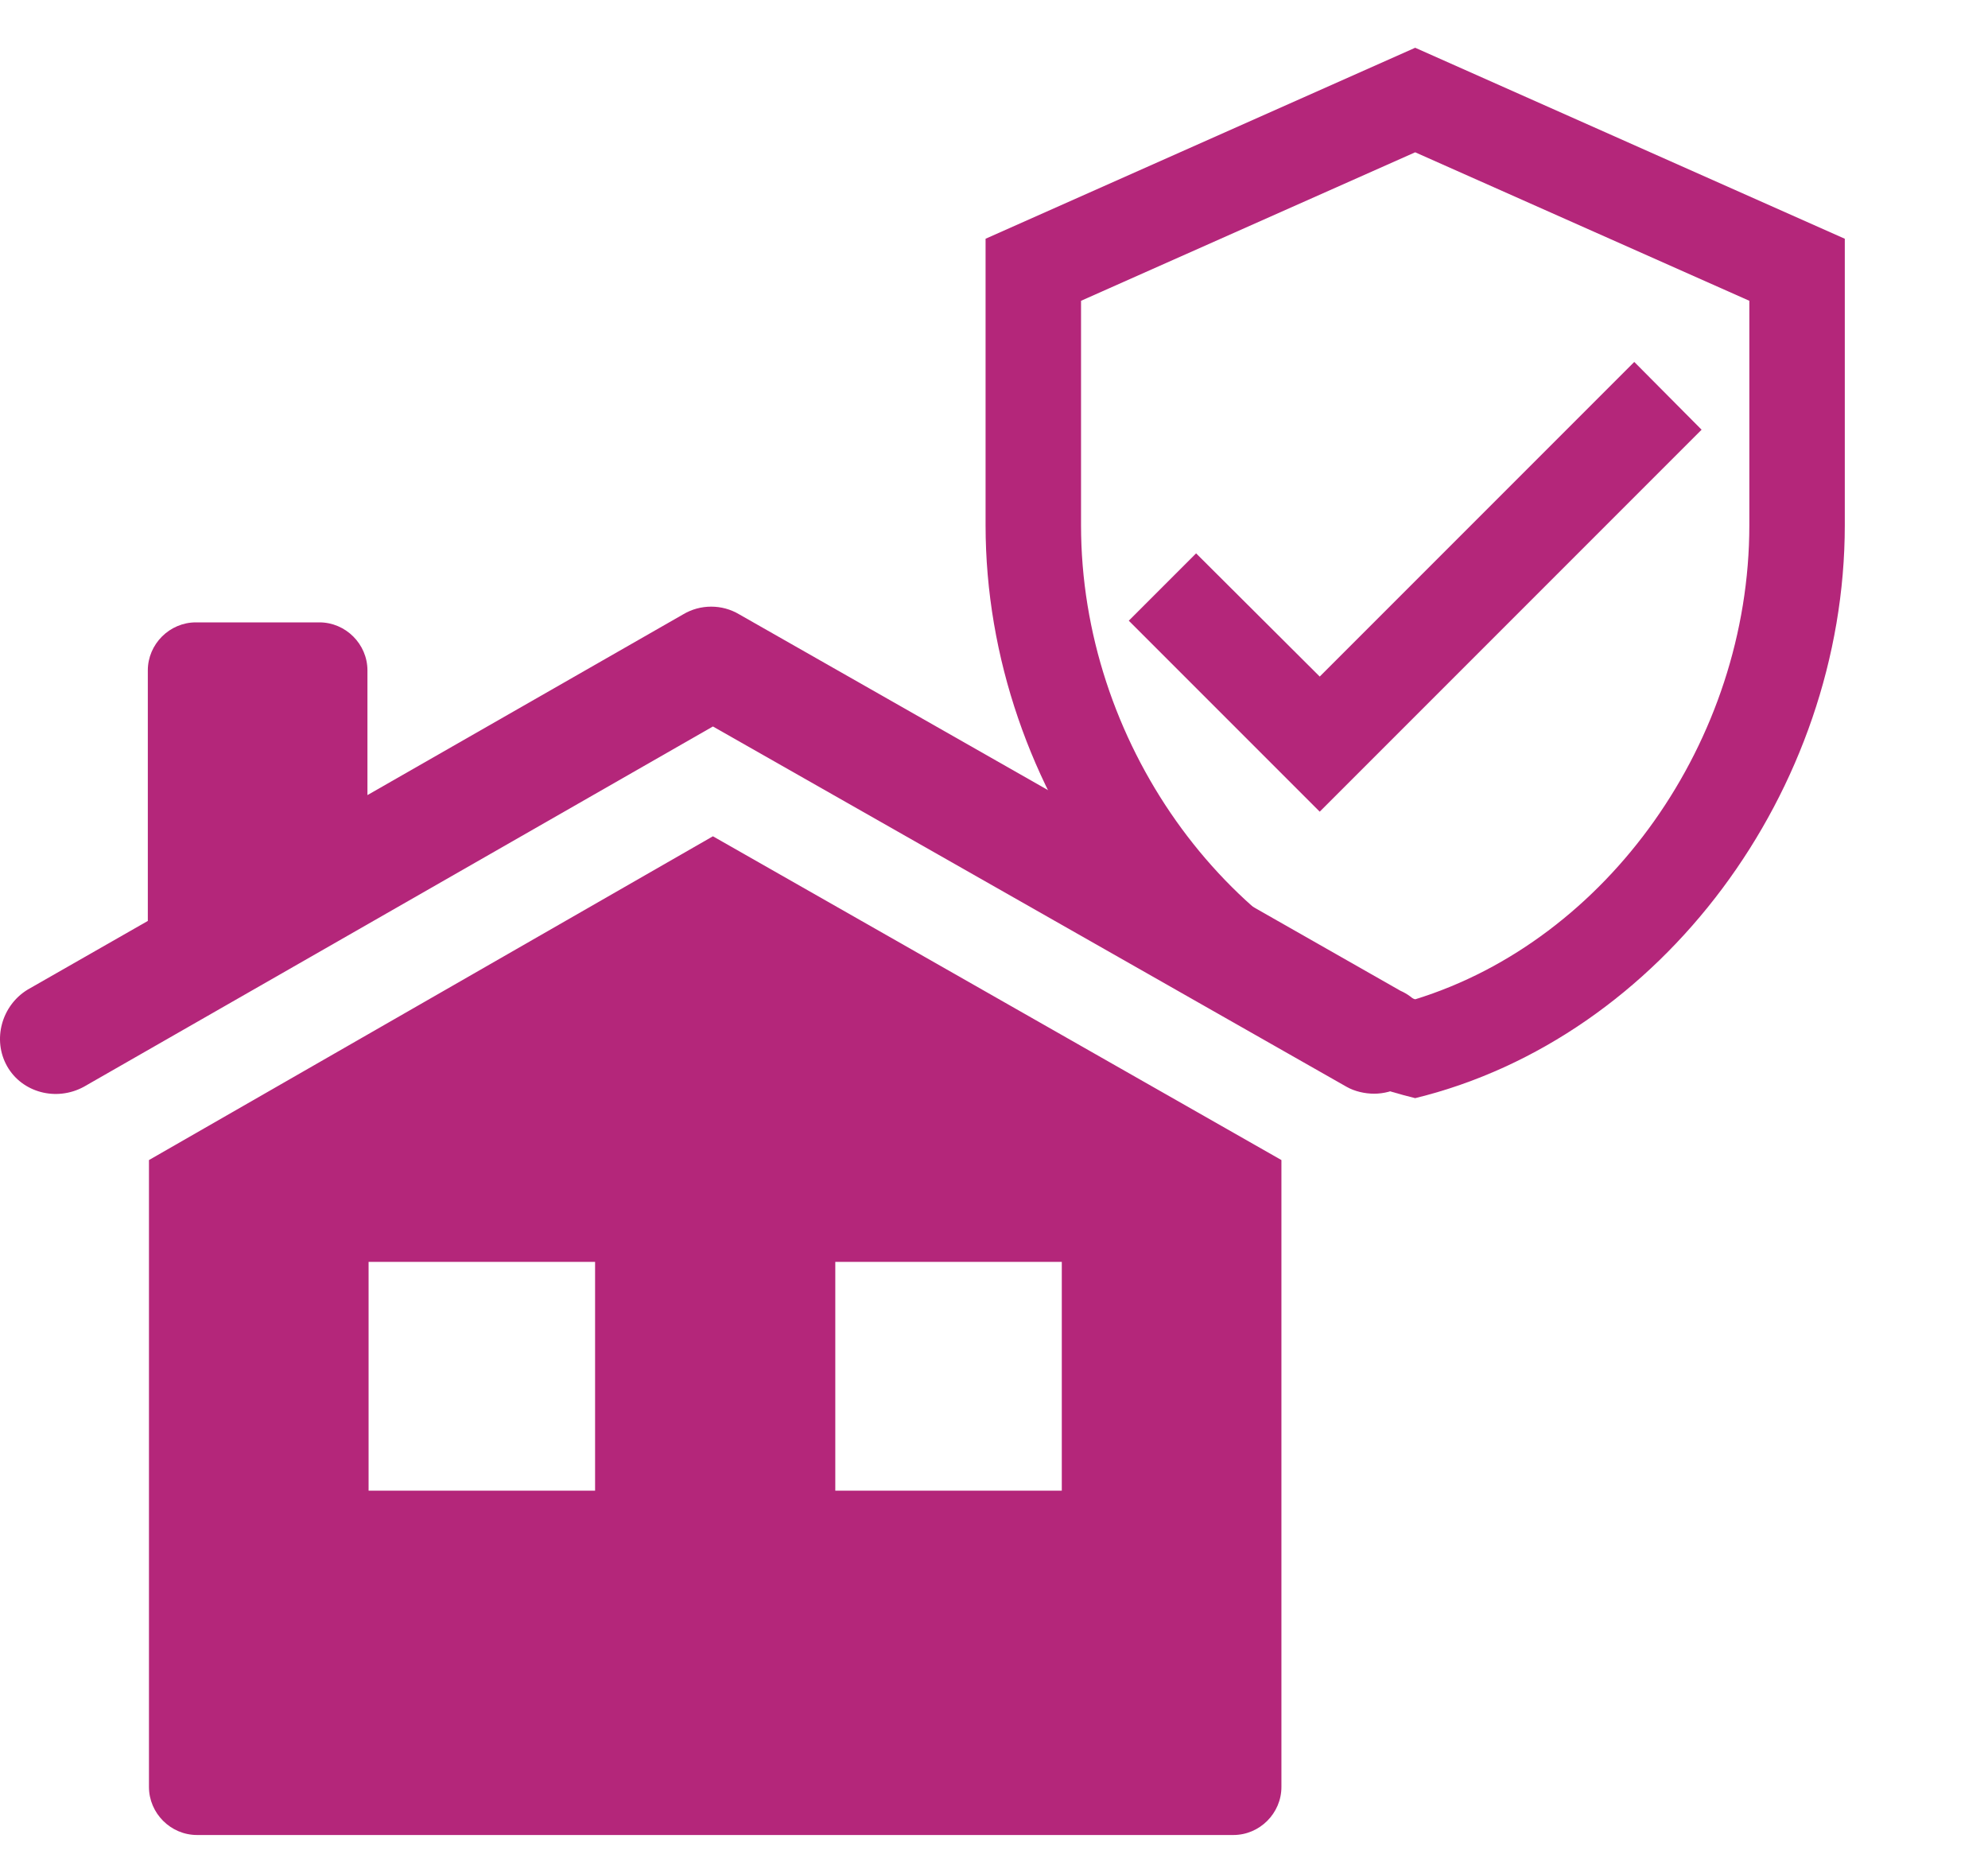
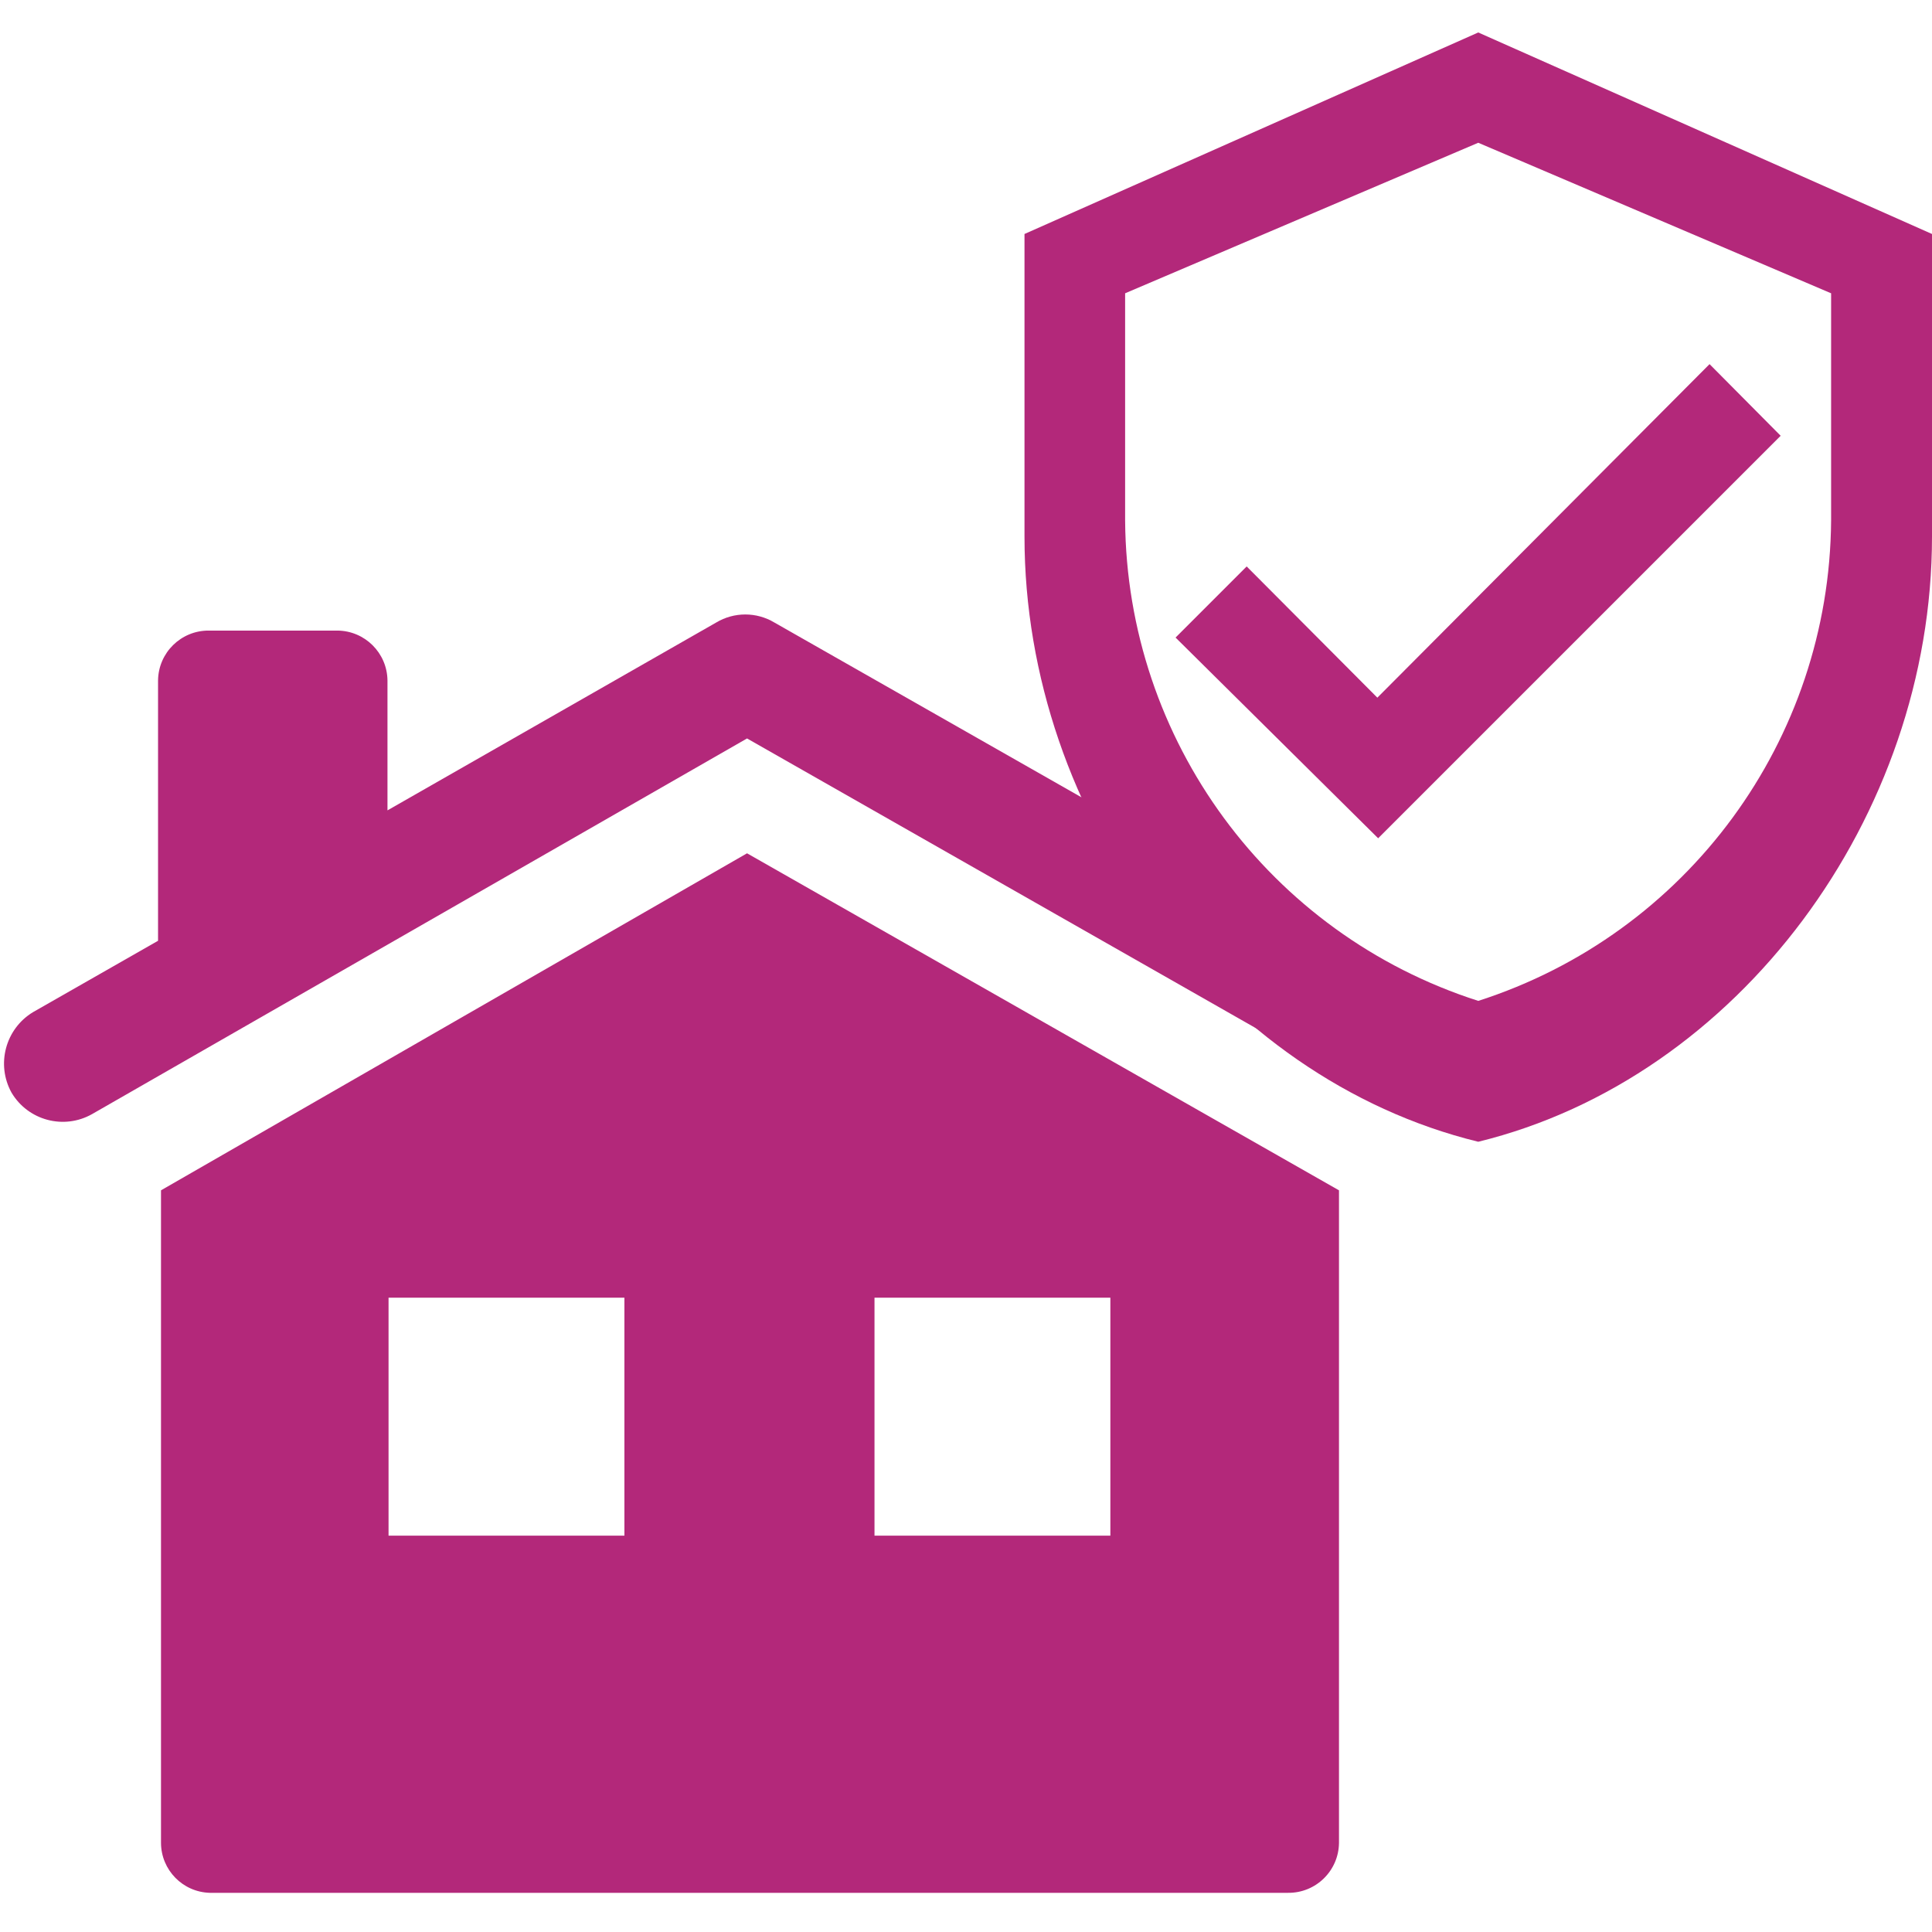
- <svg xmlns="http://www.w3.org/2000/svg" width="59" height="55" viewBox="0 0 59 55" fill="none">
-   <path d="M42.24 31.603C41.934 32.147 41.357 32.452 40.78 32.452C40.508 32.452 40.203 32.384 39.965 32.248L21.158 21.556L2.486 32.248C1.671 32.69 0.653 32.418 0.211 31.637C-0.23 30.857 0.042 29.838 0.822 29.363L4.387 27.326V19.892C4.387 19.112 5.032 18.467 5.813 18.467H9.479C10.26 18.467 10.905 19.112 10.905 19.892V23.592L20.275 18.229C20.784 17.924 21.429 17.924 21.939 18.229L41.561 29.397C42.41 29.77 42.681 30.789 42.24 31.603ZM38.03 34.421V53.023C38.03 53.803 37.385 54.448 36.604 54.448H5.847C5.066 54.448 4.421 53.803 4.421 53.023V34.421L21.158 24.814L38.03 34.421ZM17.661 37.442H10.939V44.231H17.661V37.442ZM31.512 37.442H24.79V44.231H31.512V37.442Z" fill="#B4267A" />
-   <path fill-rule="evenodd" clip-rule="evenodd" d="M42 1.417L29.25 7.084V15.584C29.25 23.446 34.69 30.799 42 32.584C49.31 30.799 54.75 23.446 54.75 15.584V7.084L42 1.417ZM51.917 15.584C51.917 21.987 47.695 27.895 42 29.651C36.305 27.895 32.083 21.987 32.083 15.584V8.925L42 4.519L51.917 8.925V15.584ZM33.5 18.417L35.498 16.419L39.167 20.075L48.502 10.739L50.5 12.75L39.167 24.084L33.5 18.417Z" fill="#B4267A" />
+ <svg xmlns="http://www.w3.org/2000/svg" id="Layer_1" data-name="Layer 1" viewBox="0 0 72 72">
+   <defs>
+     <style>.cls-1,.cls-2{fill:#b3287a;}.cls-2{fill-rule:evenodd;}</style>
+   </defs>
+   <path class="cls-1" d="M55.4,40.67a2.2,2.2,0,0,1-1.91,1.11,2.31,2.31,0,0,1-1.06-.26l-24.59-14-24.41,14a2.22,2.22,0,0,1-3-.8,2.24,2.24,0,0,1,.8-3l4.66-2.66V25.36A1.88,1.88,0,0,1,7.78,23.5h4.79a1.88,1.88,0,0,1,1.87,1.86V30.2l12.25-7a2.11,2.11,0,0,1,2.17,0l25.65,14.6A2,2,0,0,1,55.4,40.67Zm-5.5,3.69V68.68A1.88,1.88,0,0,1,48,70.54H7.82A1.87,1.87,0,0,1,6,68.68V44.36L27.84,31.8Zm-26.63,4H14.48v8.87h8.79Zm18.11,0H32.59v8.87h8.79Z" />
+   <path class="cls-2" d="M55.09,1.21,38.18,8.72V20c0,10.43,7.21,20.18,16.91,22.55C64.78,40.18,72,30.43,72,20V8.72ZM68.24,19.4A18.94,18.94,0,0,1,55.09,37.3,18.94,18.94,0,0,1,41.93,19.4V10.93L55.09,5.32l13.15,5.61ZM43.81,23.76l2.65-2.65L51.33,26,63.71,13.57l2.65,2.67-15,15Z" />
</svg>
